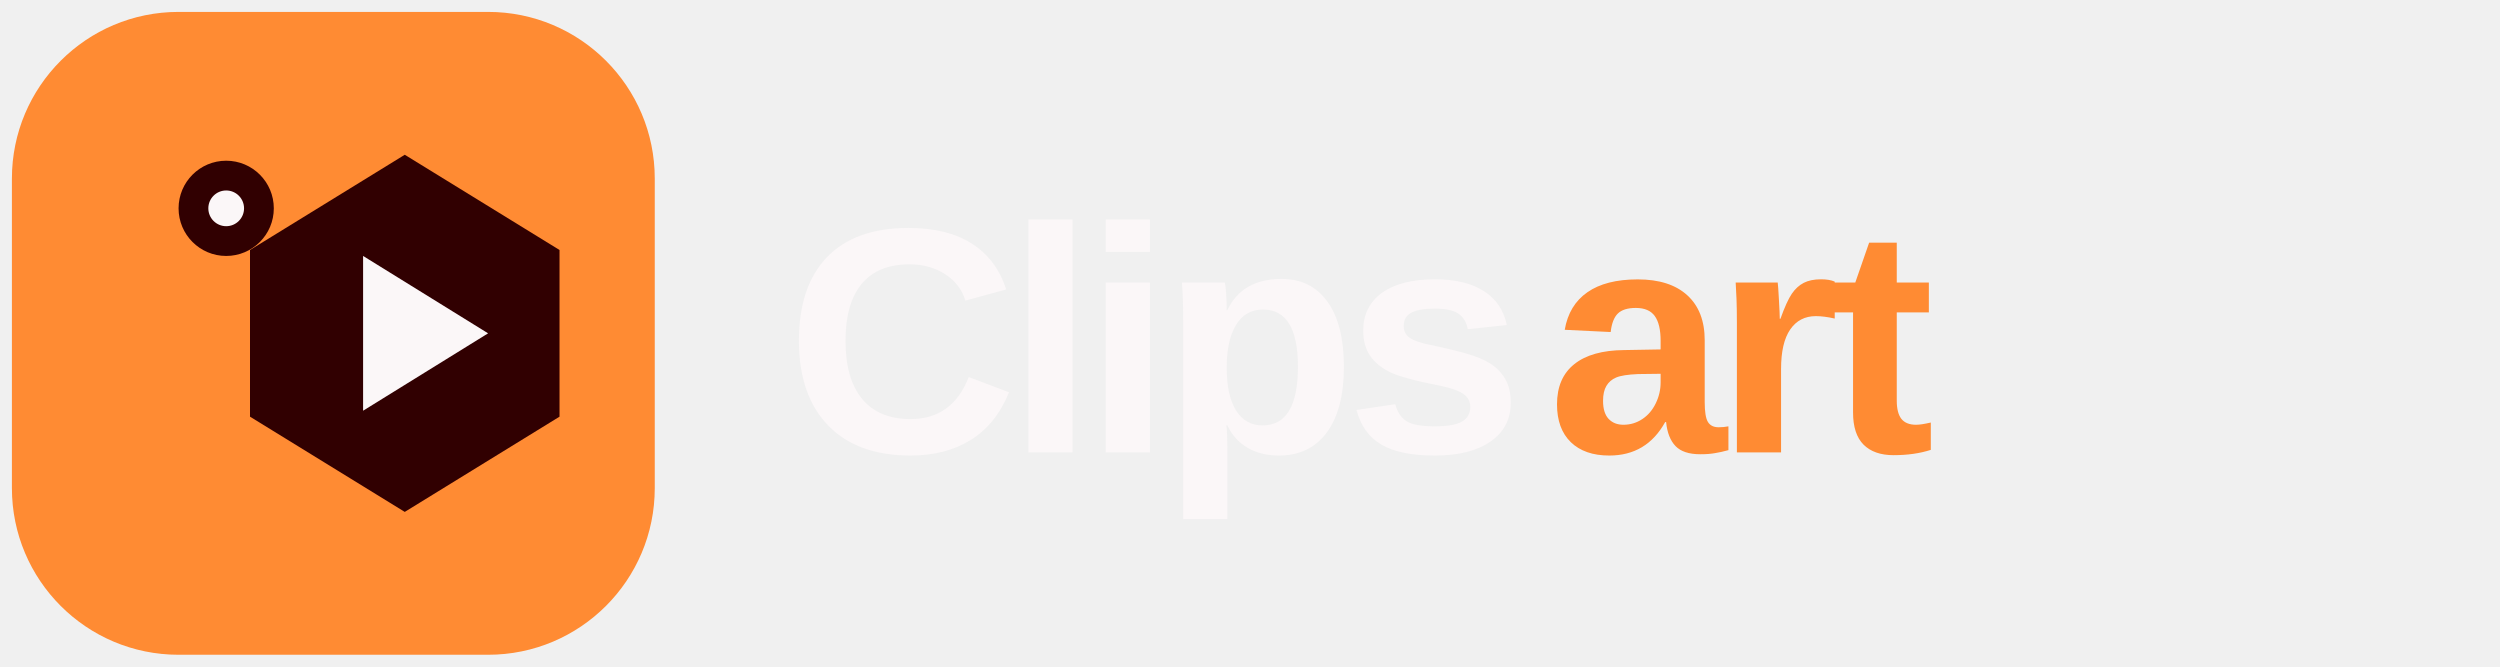
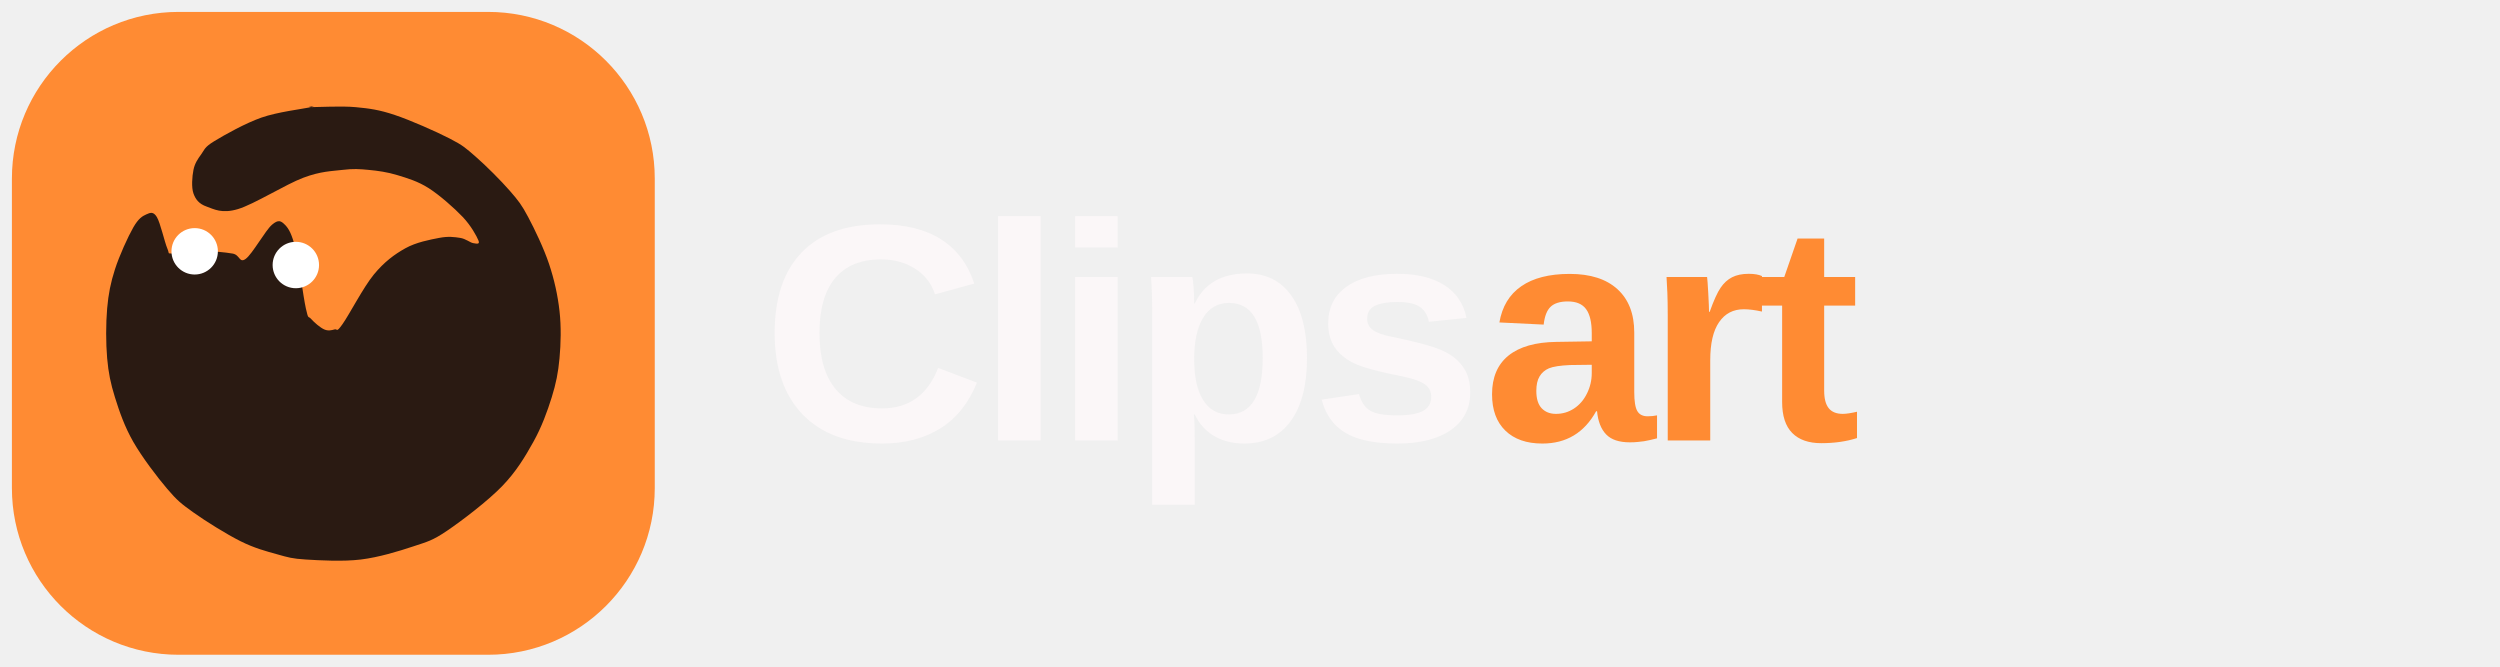
<svg xmlns="http://www.w3.org/2000/svg" width="420" height="112" viewBox="0 0 420 112" fill="none" role="img" aria-labelledby="title">
  <rect x="2" y="2" width="108" height="108" rx="28" fill="#FF8B33" />
-   <path d="M68 26L94 42V70L68 86L42 70V42L68 26Z" fill="#310001" />
-   <path d="M61 43V69L82 56L61 43Z" fill="#FBF7F8" />
-   <circle cx="38" cy="35" r="8" fill="#310001" />
-   <circle cx="38" cy="35" r="3" fill="#FBF7F8" />
-   <text x="132" y="76" fill="#FBF7F8" font-family="Arial,Helvetica,sans-serif" font-size="54" font-weight="700" letter-spacing="-2">Clips</text>
-   <text x="260" y="76" fill="#FF8B33" font-family="Arial,Helvetica,sans-serif" font-size="54" font-weight="700" letter-spacing="-2">art</text>
+   <g transform="translate(18, 18) scale(0.76)">
+     <path d="M 45.09,0.00 C 46.73,0.00 51.83,-0.29 54.91,0.00 C 57.99,0.29 60.11,0.57 63.58,1.73 C 67.05,2.89 72.73,5.40 75.72,6.94 C 78.71,8.48 79.28,9.05 81.50,10.98 C 83.72,12.91 87.09,16.28 89.02,18.50 C 90.95,20.72 91.62,21.58 93.06,24.28 C 94.50,26.98 96.53,31.21 97.69,34.68 C 98.85,38.15 99.61,41.62 100.00,45.09 C 100.39,48.56 100.29,52.31 100.00,55.49 C 99.71,58.67 99.23,61.08 98.27,64.16 C 97.31,67.24 96.05,70.71 94.22,73.99 C 92.39,77.27 90.46,80.54 87.28,83.82 C 84.10,87.09 78.42,91.42 75.14,93.64 C 71.86,95.86 70.81,96.05 67.63,97.11 C 64.45,98.17 60.02,99.52 56.07,100.00 C 52.12,100.48 47.01,100.19 43.93,100.00 C 40.85,99.81 39.98,99.52 37.57,98.84 C 35.16,98.17 32.56,97.49 29.48,95.95 C 26.40,94.41 21.78,91.53 19.08,89.60 C 16.38,87.67 15.51,86.99 13.29,84.39 C 11.07,81.79 7.71,77.36 5.78,73.99 C 3.85,70.62 2.69,67.24 1.73,64.16 C 0.77,61.08 0.29,58.77 0.00,55.49 C -0.29,52.22 -0.29,47.78 0.00,44.51 C 0.29,41.23 0.77,38.83 1.73,35.84 C 2.69,32.85 4.62,28.61 5.78,26.59 C 6.94,24.57 7.80,24.09 8.67,23.70 C 9.54,23.31 10.21,23.03 10.98,24.28 C 11.75,25.53 12.71,29.86 13.29,31.21 C 13.87,32.56 13.20,32.27 14.45,32.37 C 15.70,32.47 18.59,31.79 20.81,31.79 C 23.03,31.79 26.11,32.08 27.75,32.37 C 29.39,32.66 29.20,34.59 30.64,33.53 C 32.09,32.47 34.98,27.26 36.42,26.01 C 37.87,24.76 38.44,25.14 39.31,26.01 C 40.18,26.88 40.85,28.13 41.62,31.21 C 42.39,34.29 43.35,41.91 43.93,44.51 C 44.51,47.11 44.42,46.05 45.09,46.82 C 45.77,47.59 47.11,48.75 47.98,49.13 C 48.85,49.52 49.62,49.32 50.29,49.13 C 50.96,48.94 50.58,50.00 52.02,47.98 C 53.47,45.96 56.65,39.79 58.96,36.99 C 61.27,34.20 63.49,32.56 65.90,31.21 C 68.31,29.86 71.39,29.29 73.41,28.90 C 75.43,28.51 76.78,28.71 78.03,28.90 C 79.28,29.09 80.25,29.96 80.92,30.06 C 81.59,30.16 82.47,30.44 82.08,29.48 C 81.69,28.52 80.44,26.21 78.61,24.28 C 76.78,22.35 73.51,19.46 71.10,17.92 C 68.69,16.38 66.38,15.71 64.16,15.03 C 61.94,14.35 59.82,14.06 57.80,13.87 C 55.78,13.68 54.43,13.58 52.02,13.87 C 49.61,14.16 47.20,14.16 43.35,15.61 C 39.50,17.05 32.46,21.48 28.90,22.54 C 25.34,23.60 23.61,22.55 21.97,21.97 C 20.33,21.39 19.56,20.43 19.08,19.08 C 18.60,17.73 18.79,15.32 19.08,13.87 C 19.37,12.42 20.04,11.46 20.81,10.40 C 21.58,9.34 21.48,8.86 23.70,7.51 C 25.91,6.16 30.54,3.56 34.10,2.31 C 37.66,1.06 43.26,0.39 45.09,0.00 C 46.92,-0.39 43.45,0.00 45.09,0.00 Z" fill="#2A1A12" />
+     <circle cx="19.35" cy="31.87" r="5.13" fill="#FFFFFF" />
+     <circle cx="41.71" cy="34.90" r="5.13" fill="#FFFFFF" />
+   </g>
+   <text x="128" y="74" fill="#FBF7F8" font-family="'Geist',Arial,Helvetica,sans-serif" font-size="52" font-weight="800" letter-spacing="-1.5">Clips<tspan fill="#FF8B33">art</tspan>
+   </text>
</svg>
